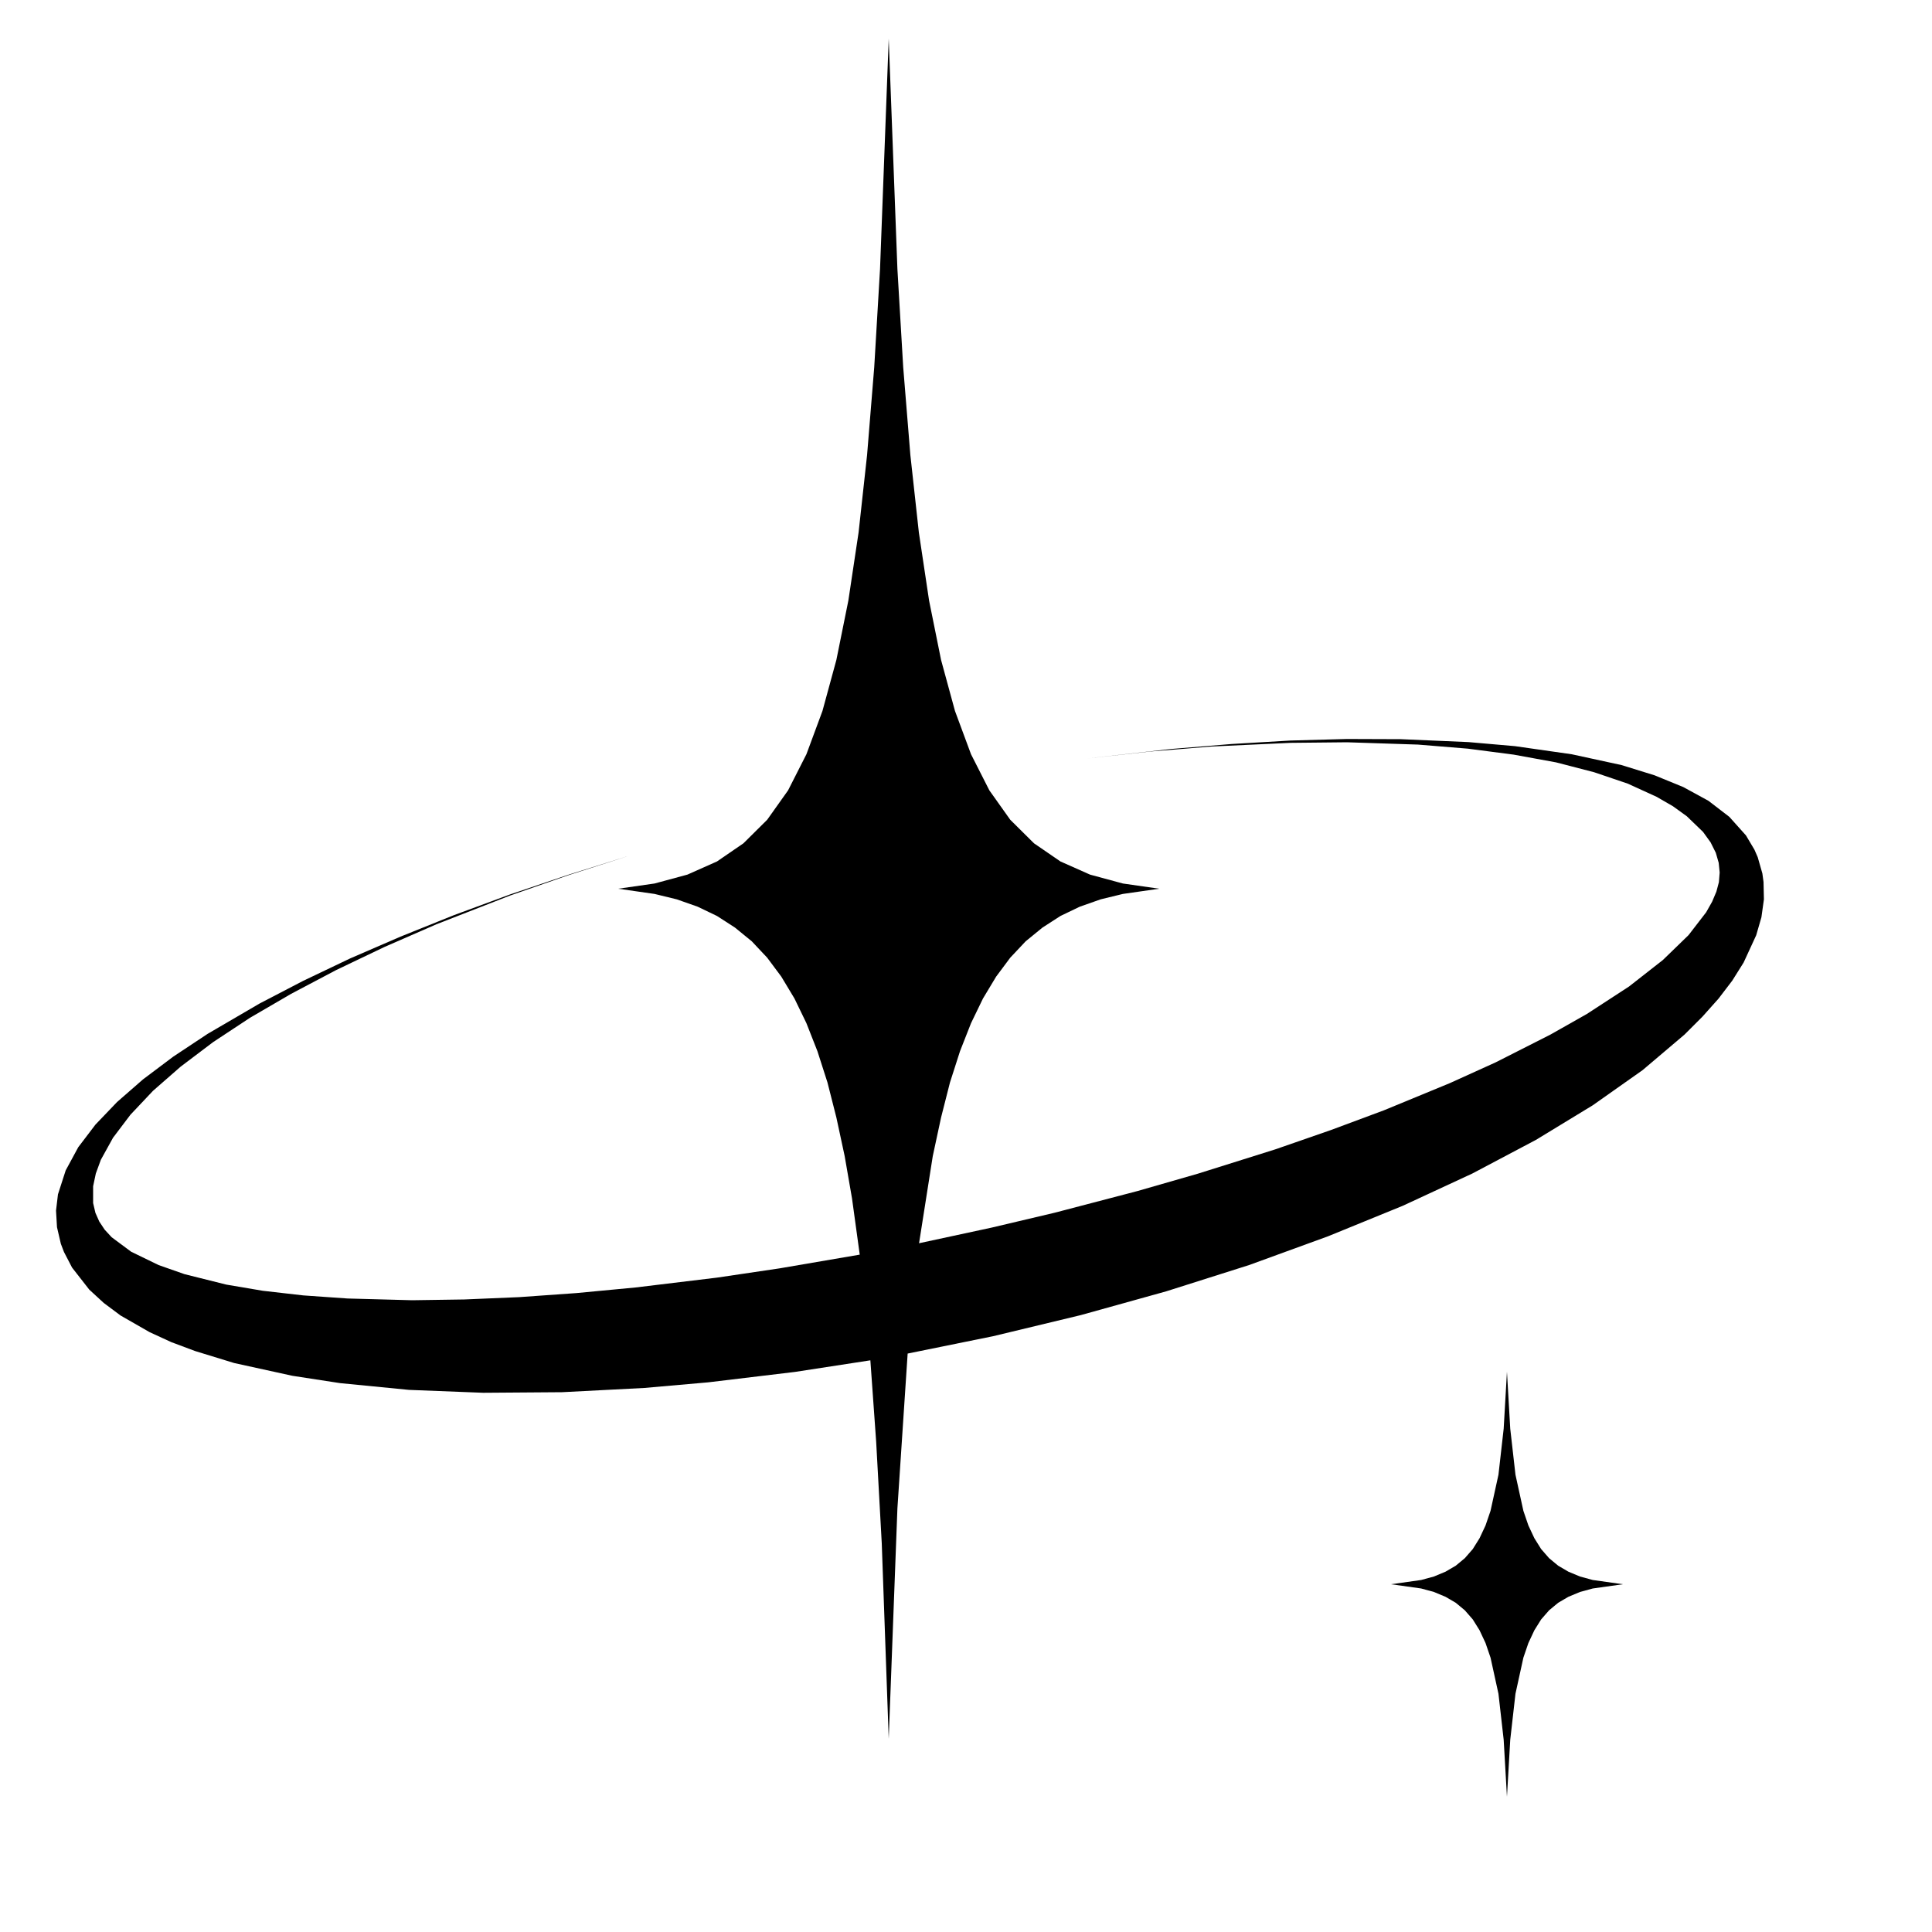
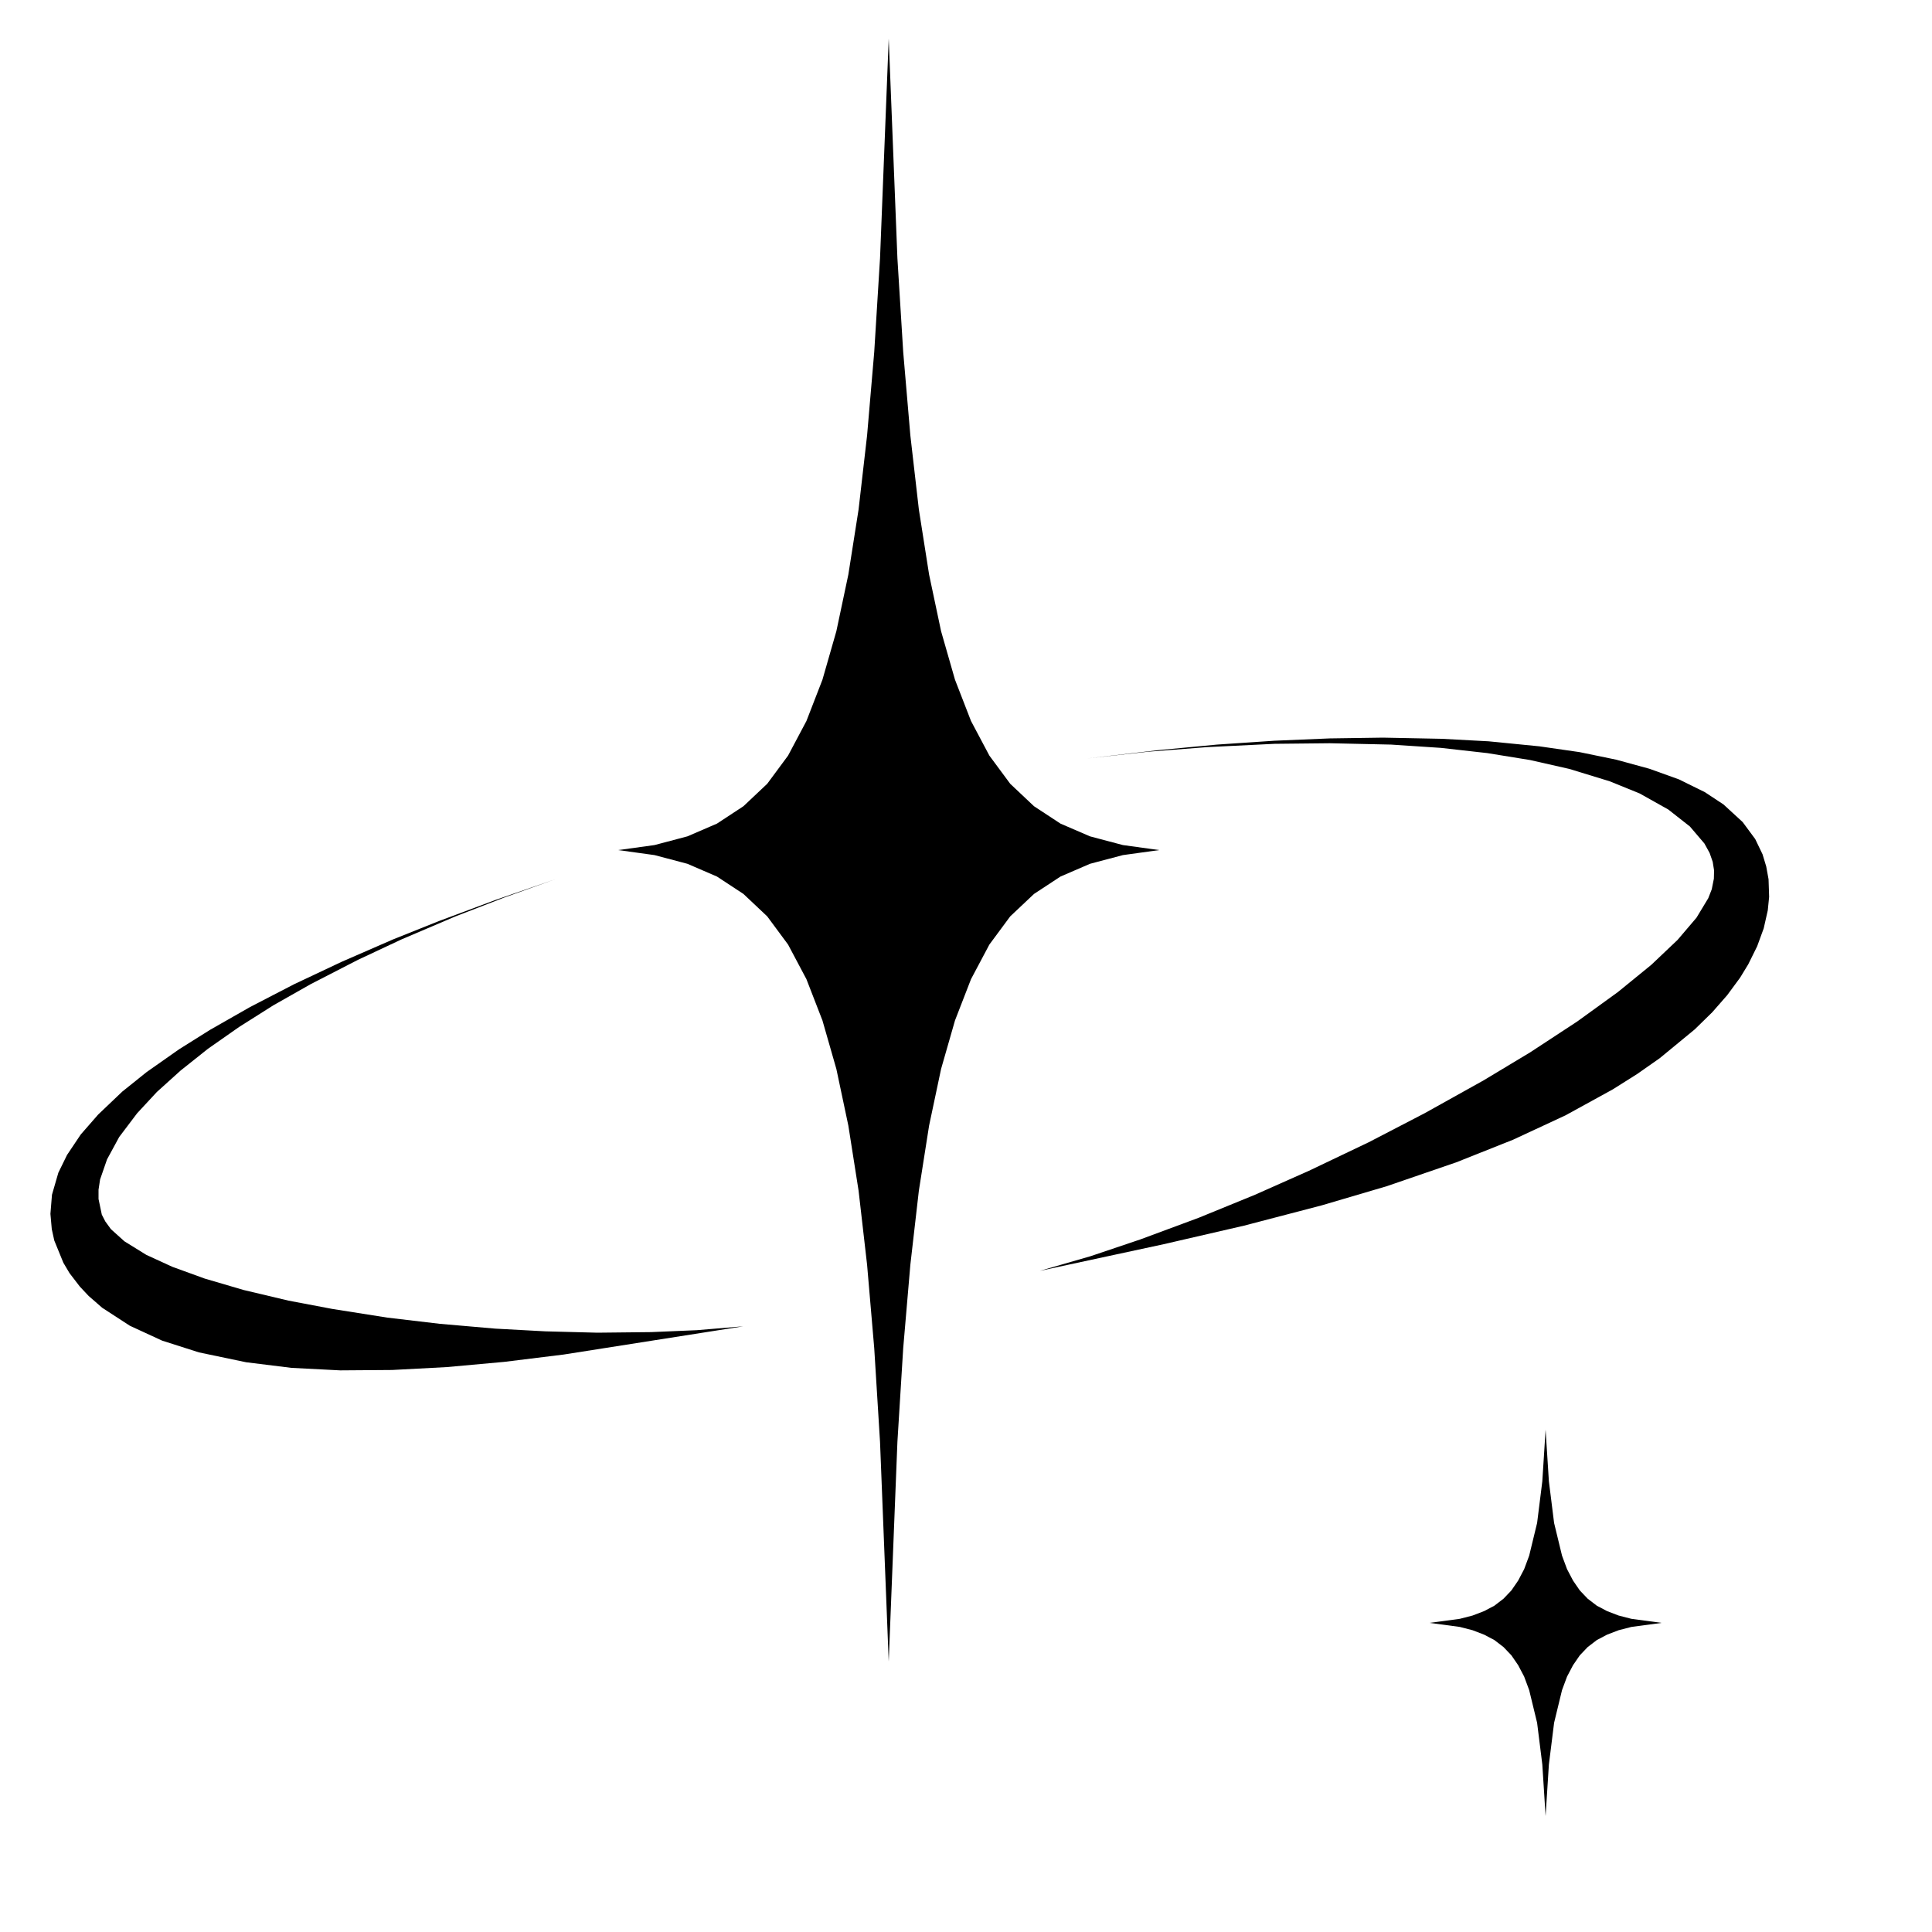
<svg xmlns="http://www.w3.org/2000/svg" viewBox="0 0 100 100">
-   <path d="M2.9 62.66L3 61.82L3.4 60.58L4.05 59.38L4.94 58.21L6.06 57.04L7.4 55.87L8.97 54.69L10.75 53.51L13.44 51.94L15.69 50.77L18.12 49.61L20.73 48.48L23.49 47.37L26.39 46.3L29.41 45.28L32.54 44.3L29.42 45.3L26.41 46.35L22.59 47.84L19.91 49.01L17.4 50.21L15.07 51.44L12.94 52.68L11.03 53.94L9.35 55.21L7.92 56.46L6.75 57.7L5.85 58.89L5.22 60.03L4.96 60.74L4.82 61.4L4.82 62.27L4.94 62.78L5.14 63.23L5.42 63.65L5.78 64.04L6.79 64.79L8.21 65.48L9.55 65.95L11.71 66.49L13.6 66.81L15.7 67.05L17.99 67.21L21.33 67.3L24.03 67.26L26.87 67.14L29.83 66.93L32.89 66.64L37.11 66.13L40.35 65.65L44.5 64.94L44.1 62.03L43.72 59.84L43.29 57.84L42.83 56.03L42.31 54.41L41.74 52.96L41.12 51.68L40.44 50.55L39.71 49.57L38.91 48.72L38.04 48.01L37.11 47.41L36.11 46.93L35.03 46.55L33.88 46.27L32 46L33.88 45.73L35.58 45.27L37.11 44.59L38.48 43.65L39.71 42.43L40.79 40.91L41.74 39.04L42.57 36.8L43.29 34.16L43.91 31.09L44.44 27.56L44.88 23.55L45.25 19.01L45.55 13.93L46 2L46.45 13.93L46.75 19.01L47.12 23.55L47.56 27.56L48.09 31.09L48.71 34.16L49.43 36.8L50.26 39.04L51.21 40.91L52.29 42.43L53.52 43.65L54.89 44.59L56.42 45.27L58.12 45.73L60 46L58.12 46.27L56.97 46.55L55.89 46.93L54.89 47.41L53.96 48.01L53.09 48.72L52.29 49.57L51.56 50.55L50.88 51.68L50.26 52.96L49.69 54.41L49.17 56.03L48.71 57.84L48.28 59.84L47.57 64.35L51.33 63.54L54.59 62.77L58.87 61.65L62 60.75L66.01 59.49L68.89 58.49L71.63 57.47L75.05 56.06L77.41 54.99L80.25 53.55L82.14 52.48L84.32 51.06L86.07 49.69L87.4 48.4L88.31 47.22L88.62 46.67L88.84 46.15L88.97 45.66L89.01 45.16L88.96 44.66L88.81 44.14L88.54 43.6L88.15 43.06L87.31 42.25L86.59 41.73L85.74 41.24L84.25 40.56L82.51 39.97L80.54 39.46L78.35 39.06L75.97 38.75L73.4 38.54L69.72 38.42L66.79 38.45L62.7 38.64L59.52 38.9L56.26 39.26L60.59 38.77L63.74 38.51L66.79 38.33L69.72 38.25L72.51 38.26L76 38.41L78.41 38.62L81.35 39.04L83.93 39.6L85.64 40.13L87.13 40.74L88.43 41.45L89.51 42.28L90.37 43.24L90.81 43.98L90.98 44.37L91.22 45.21L91.28 45.65L91.3 46.55L91.17 47.48L90.9 48.41L90.25 49.82L89.66 50.76L88.95 51.69L88.12 52.62L87.19 53.55L85.02 55.39L82.44 57.21L79.5 59L76.21 60.74L72.61 62.41L68.74 63.99L64.65 65.48L60.36 66.84L55.94 68.07L51.41 69.16L46.98 70.06L46.45 78.07L46 90L45.64 79.89L45.35 74.62L45.05 70.41L41.15 71.01L36.65 71.55L33.35 71.84L29.09 72.06L25.01 72.09L21.17 71.94L17.6 71.59L15.13 71.21L12.12 70.55L10.1 69.93L8.87 69.47L7.74 68.95L6.24 68.09L5.37 67.44L4.62 66.75L3.73 65.61L3.31 64.8L3.15 64.38L2.95 63.52ZM72 82L73.56 81.78L74.22 81.6L74.82 81.35L75.35 81.04L75.82 80.65L76.23 80.18L76.58 79.62L76.89 78.96L77.15 78.2L77.56 76.33L77.83 73.95L78 71L78.17 73.95L78.44 76.33L78.85 78.2L79.11 78.96L79.42 79.62L79.77 80.18L80.18 80.65L80.65 81.04L81.18 81.35L81.78 81.6L82.44 81.78L84 82L82.44 82.22L81.78 82.4L81.18 82.65L80.65 82.96L80.18 83.35L79.77 83.82L79.42 84.38L79.11 85.04L78.85 85.8L78.44 87.67L78.17 90.05L78 93L77.83 90.05L77.56 87.67L77.15 85.8L76.89 85.04L76.58 84.38L76.23 83.82L75.82 83.35L75.35 82.96L74.82 82.65L74.22 82.4L73.56 82.22Z" fill="currentColor" />
+   <path d="M2.61 62.83L2.69 61.84L3.02 60.7L3.47 59.78L4.18 58.72L5.08 57.69L6.33 56.5L7.59 55.49L9.27 54.31L10.88 53.3L12.95 52.12L15.23 50.94L17.69 49.78L20.33 48.63L22.73 47.67L25.65 46.58L28.71 45.52L26.09 46.46L23.58 47.43L20.79 48.62L18.53 49.68L16.08 50.94L14.14 52.04L12.37 53.16L10.77 54.28L9.35 55.41L8.12 56.52L7.1 57.62L6.17 58.85L5.54 60.01L5.18 61.05L5.1 61.58L5.1 62.06L5.27 62.87L5.45 63.22L5.74 63.62L6.44 64.25L7.57 64.95L8.92 65.57L10.6 66.18L12.61 66.77L14.93 67.32L17.2 67.75L20.05 68.2L22.76 68.52L25.64 68.77L28.23 68.91L30.92 68.98L33.7 68.95L36.07 68.85L38.47 68.65L29.18 70.11L26.1 70.49L23.13 70.76L20.3 70.91L17.61 70.93L15.08 70.8L12.74 70.51L10.3 70L8.39 69.39L6.72 68.62L5.29 67.69L4.59 67.08L4.13 66.59L3.6 65.9L3.28 65.36L2.81 64.21L2.68 63.62ZM32 44L33.88 43.74L35.58 43.29L37.11 42.63L38.48 41.73L39.71 40.57L40.79 39.11L41.74 37.32L42.57 35.18L43.29 32.67L43.91 29.74L44.44 26.37L44.88 22.54L45.25 18.22L45.55 13.37L46 2L46.45 13.37L46.75 18.22L47.12 22.54L47.56 26.37L48.09 29.74L48.71 32.67L49.43 35.18L50.26 37.32L51.21 39.11L52.29 40.57L53.52 41.73L54.89 42.63L56.42 43.29L58.12 43.74L60 44L58.12 44.26L56.42 44.71L54.89 45.37L53.52 46.27L52.29 47.43L51.21 48.89L50.26 50.68L49.43 52.82L48.71 55.33L48.09 58.26L47.56 61.63L47.12 65.46L46.75 69.78L46.45 74.63L46 86L45.55 74.63L45.25 69.78L44.88 65.46L44.44 61.63L43.91 58.26L43.29 55.33L42.57 52.82L41.74 50.68L40.79 48.89L39.71 47.43L38.48 46.27L37.11 45.37L35.58 44.71L33.88 44.26ZM53.82 65.78L56.45 65.02L59.03 64.15L62.05 63.03L64.96 61.84L67.75 60.6L70.85 59.12L73.74 57.62L76.79 55.92L79.2 54.47L81.64 52.87L83.74 51.35L85.47 49.94L86.83 48.65L87.81 47.5L88.42 46.49L88.6 46.03L88.71 45.48L88.72 45.05L88.65 44.61L88.49 44.15L88.22 43.66L87.47 42.78L86.35 41.9L84.87 41.07L83.32 40.44L81.23 39.8L79.2 39.34L76.98 38.98L74.58 38.71L72.01 38.54L68.83 38.47L65.97 38.5L62.49 38.67L59.41 38.91L56.26 39.26L59.93 38.83L62.99 38.54L65.96 38.34L68.83 38.22L71.58 38.18L74.61 38.24L77.05 38.37L79.68 38.63L81.76 38.93L83.65 39.32L85.37 39.79L86.9 40.34L88.24 41L89.21 41.64L90.2 42.55L90.85 43.43L91.23 44.22L91.42 44.85L91.54 45.51L91.57 46.42L91.5 47.12L91.29 48.05L90.95 48.98L90.49 49.91L90.07 50.6L89.4 51.51L88.62 52.4L87.72 53.28L85.91 54.77L84.74 55.59L83.47 56.39L81.03 57.73L78.32 58.99L75.38 60.16L71.77 61.4L68.41 62.39L64.39 63.44L60.23 64.4ZM74 84L75.56 83.79L76.22 83.62L76.82 83.39L77.35 83.11L77.82 82.75L78.23 82.32L78.58 81.81L78.89 81.22L79.15 80.52L79.56 78.83L79.83 76.67L80 74L80.17 76.67L80.44 78.83L80.85 80.52L81.11 81.22L81.42 81.81L81.77 82.32L82.18 82.75L82.65 83.11L83.18 83.39L83.78 83.62L84.44 83.79L86 84L84.44 84.21L83.78 84.38L83.18 84.61L82.65 84.89L82.18 85.25L81.77 85.68L81.42 86.19L81.11 86.78L80.85 87.48L80.44 89.17L80.17 91.33L80 94L79.83 91.33L79.56 89.17L79.15 87.48L78.89 86.78L78.58 86.19L78.23 85.68L77.82 85.25L77.35 84.89L76.82 84.61L76.22 84.38L75.56 84.21Z" fill="currentColor" />
</svg>
